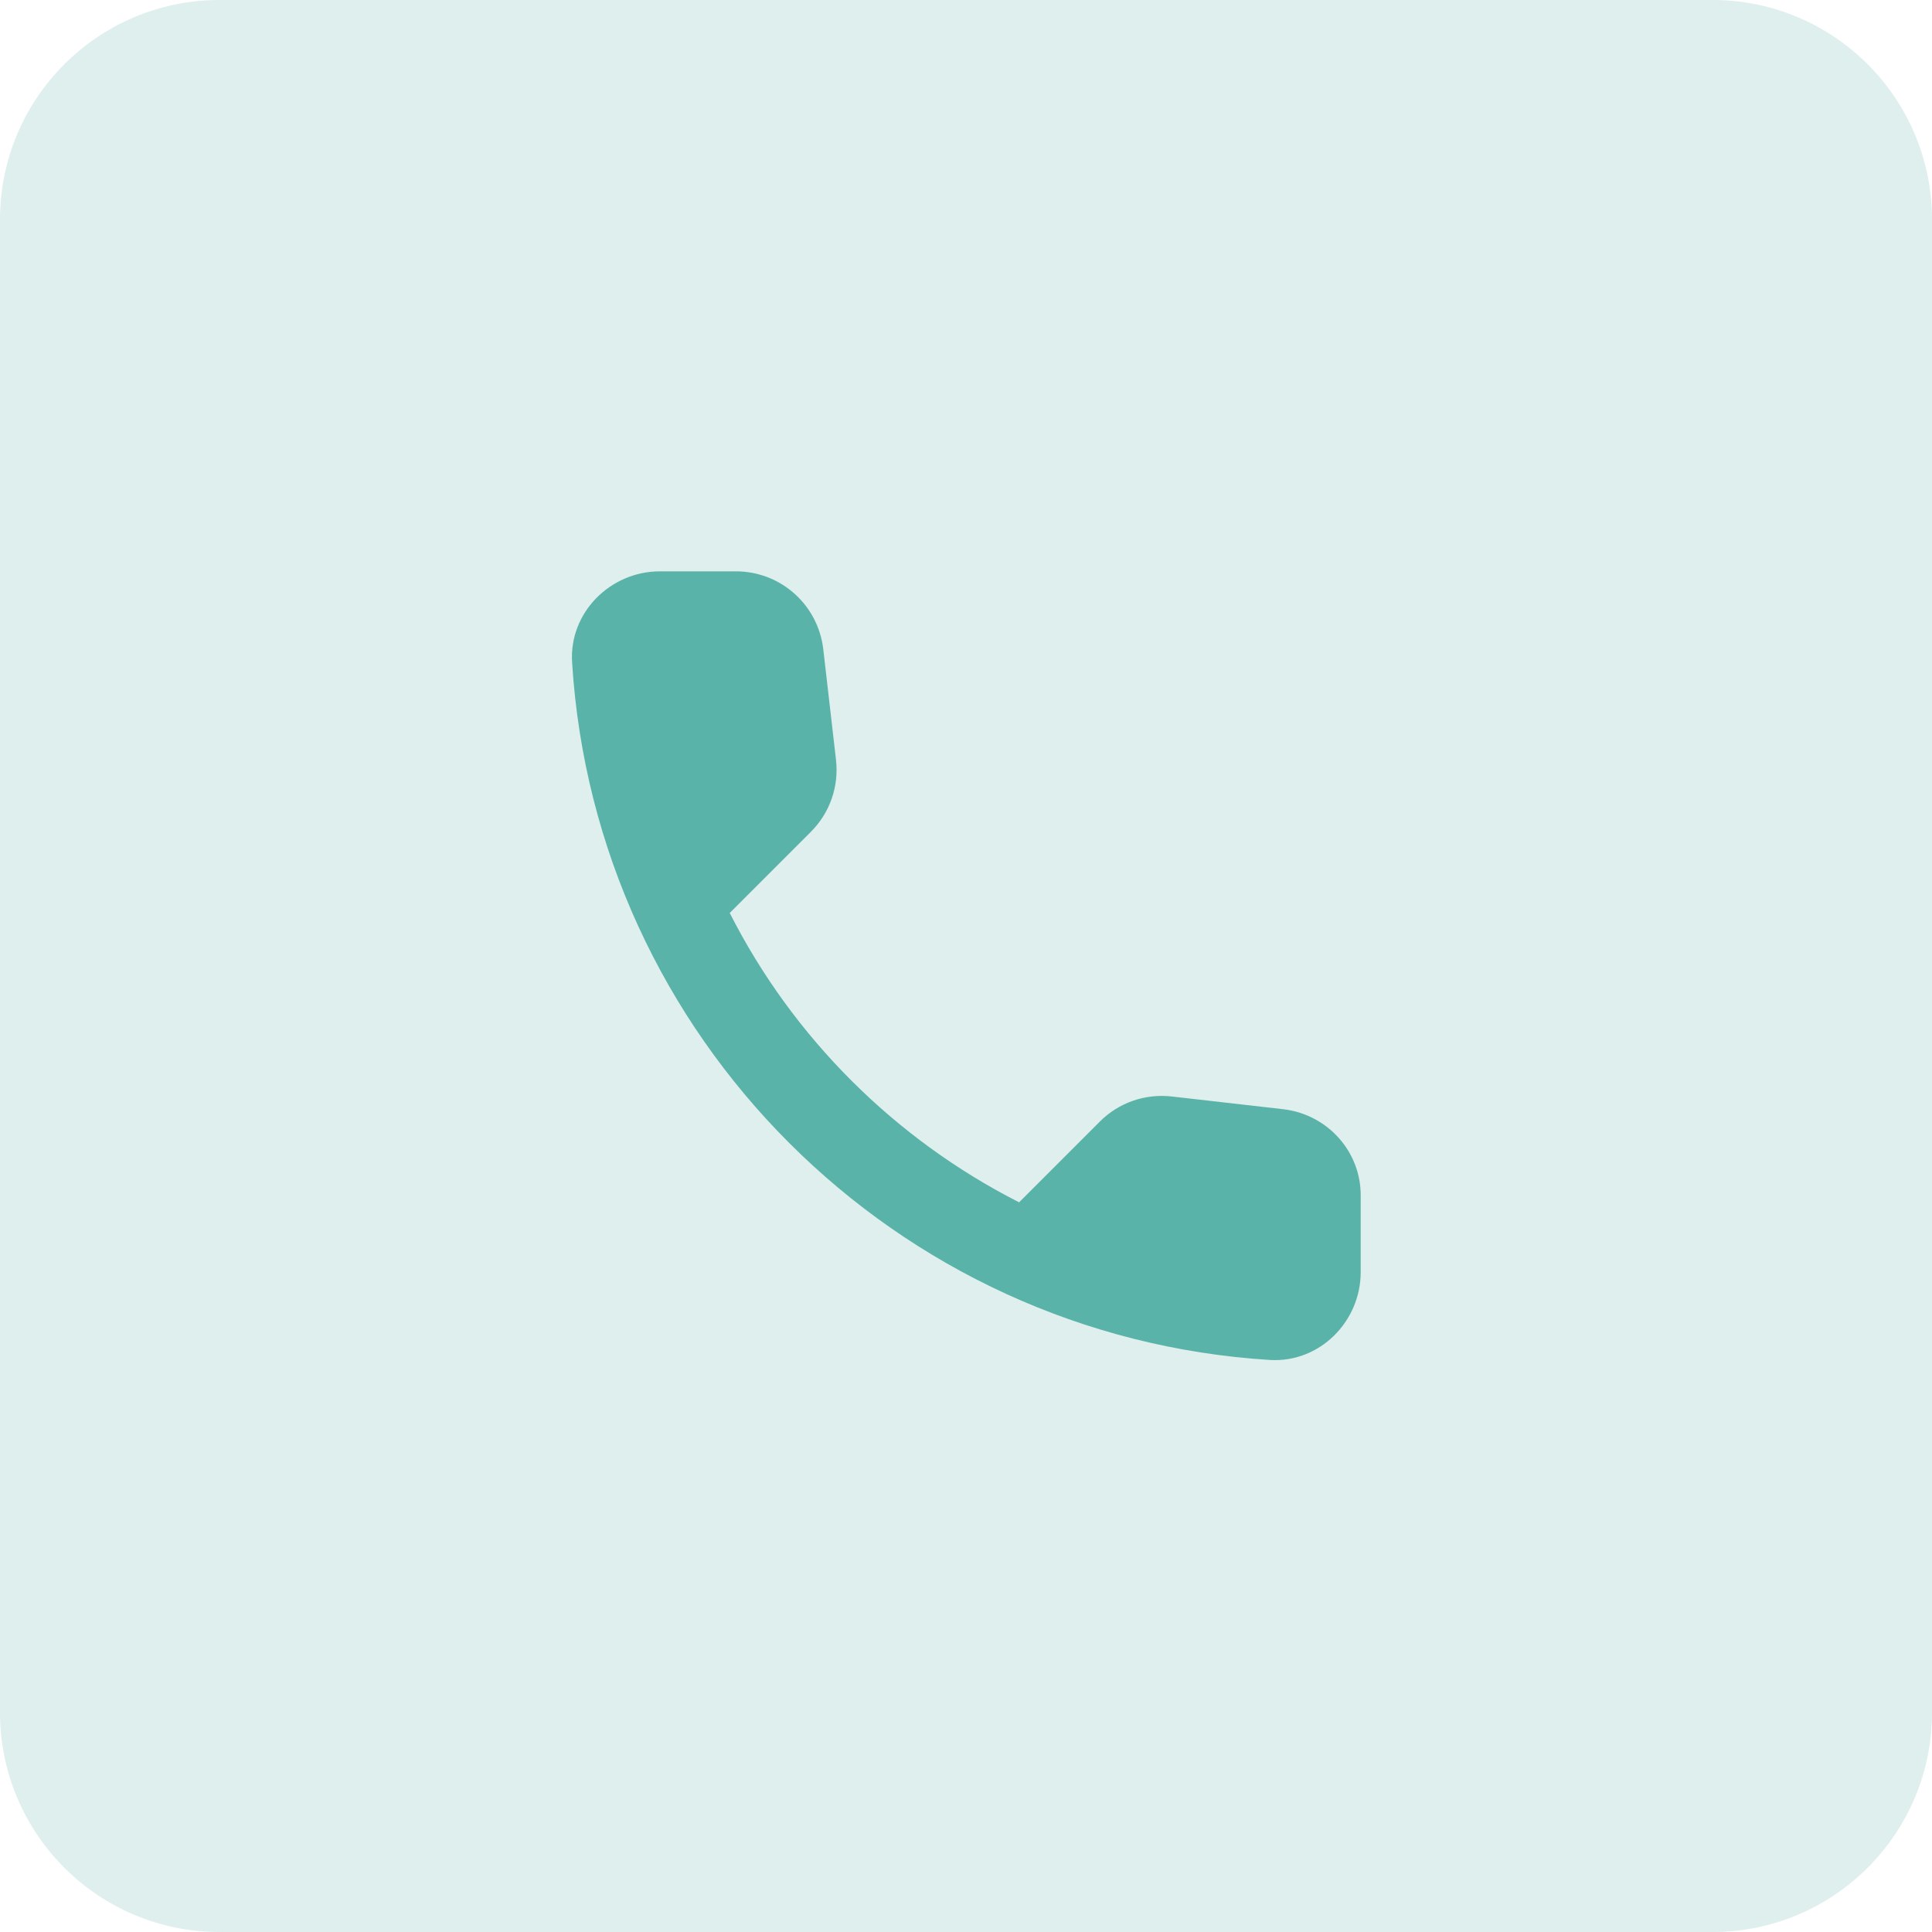
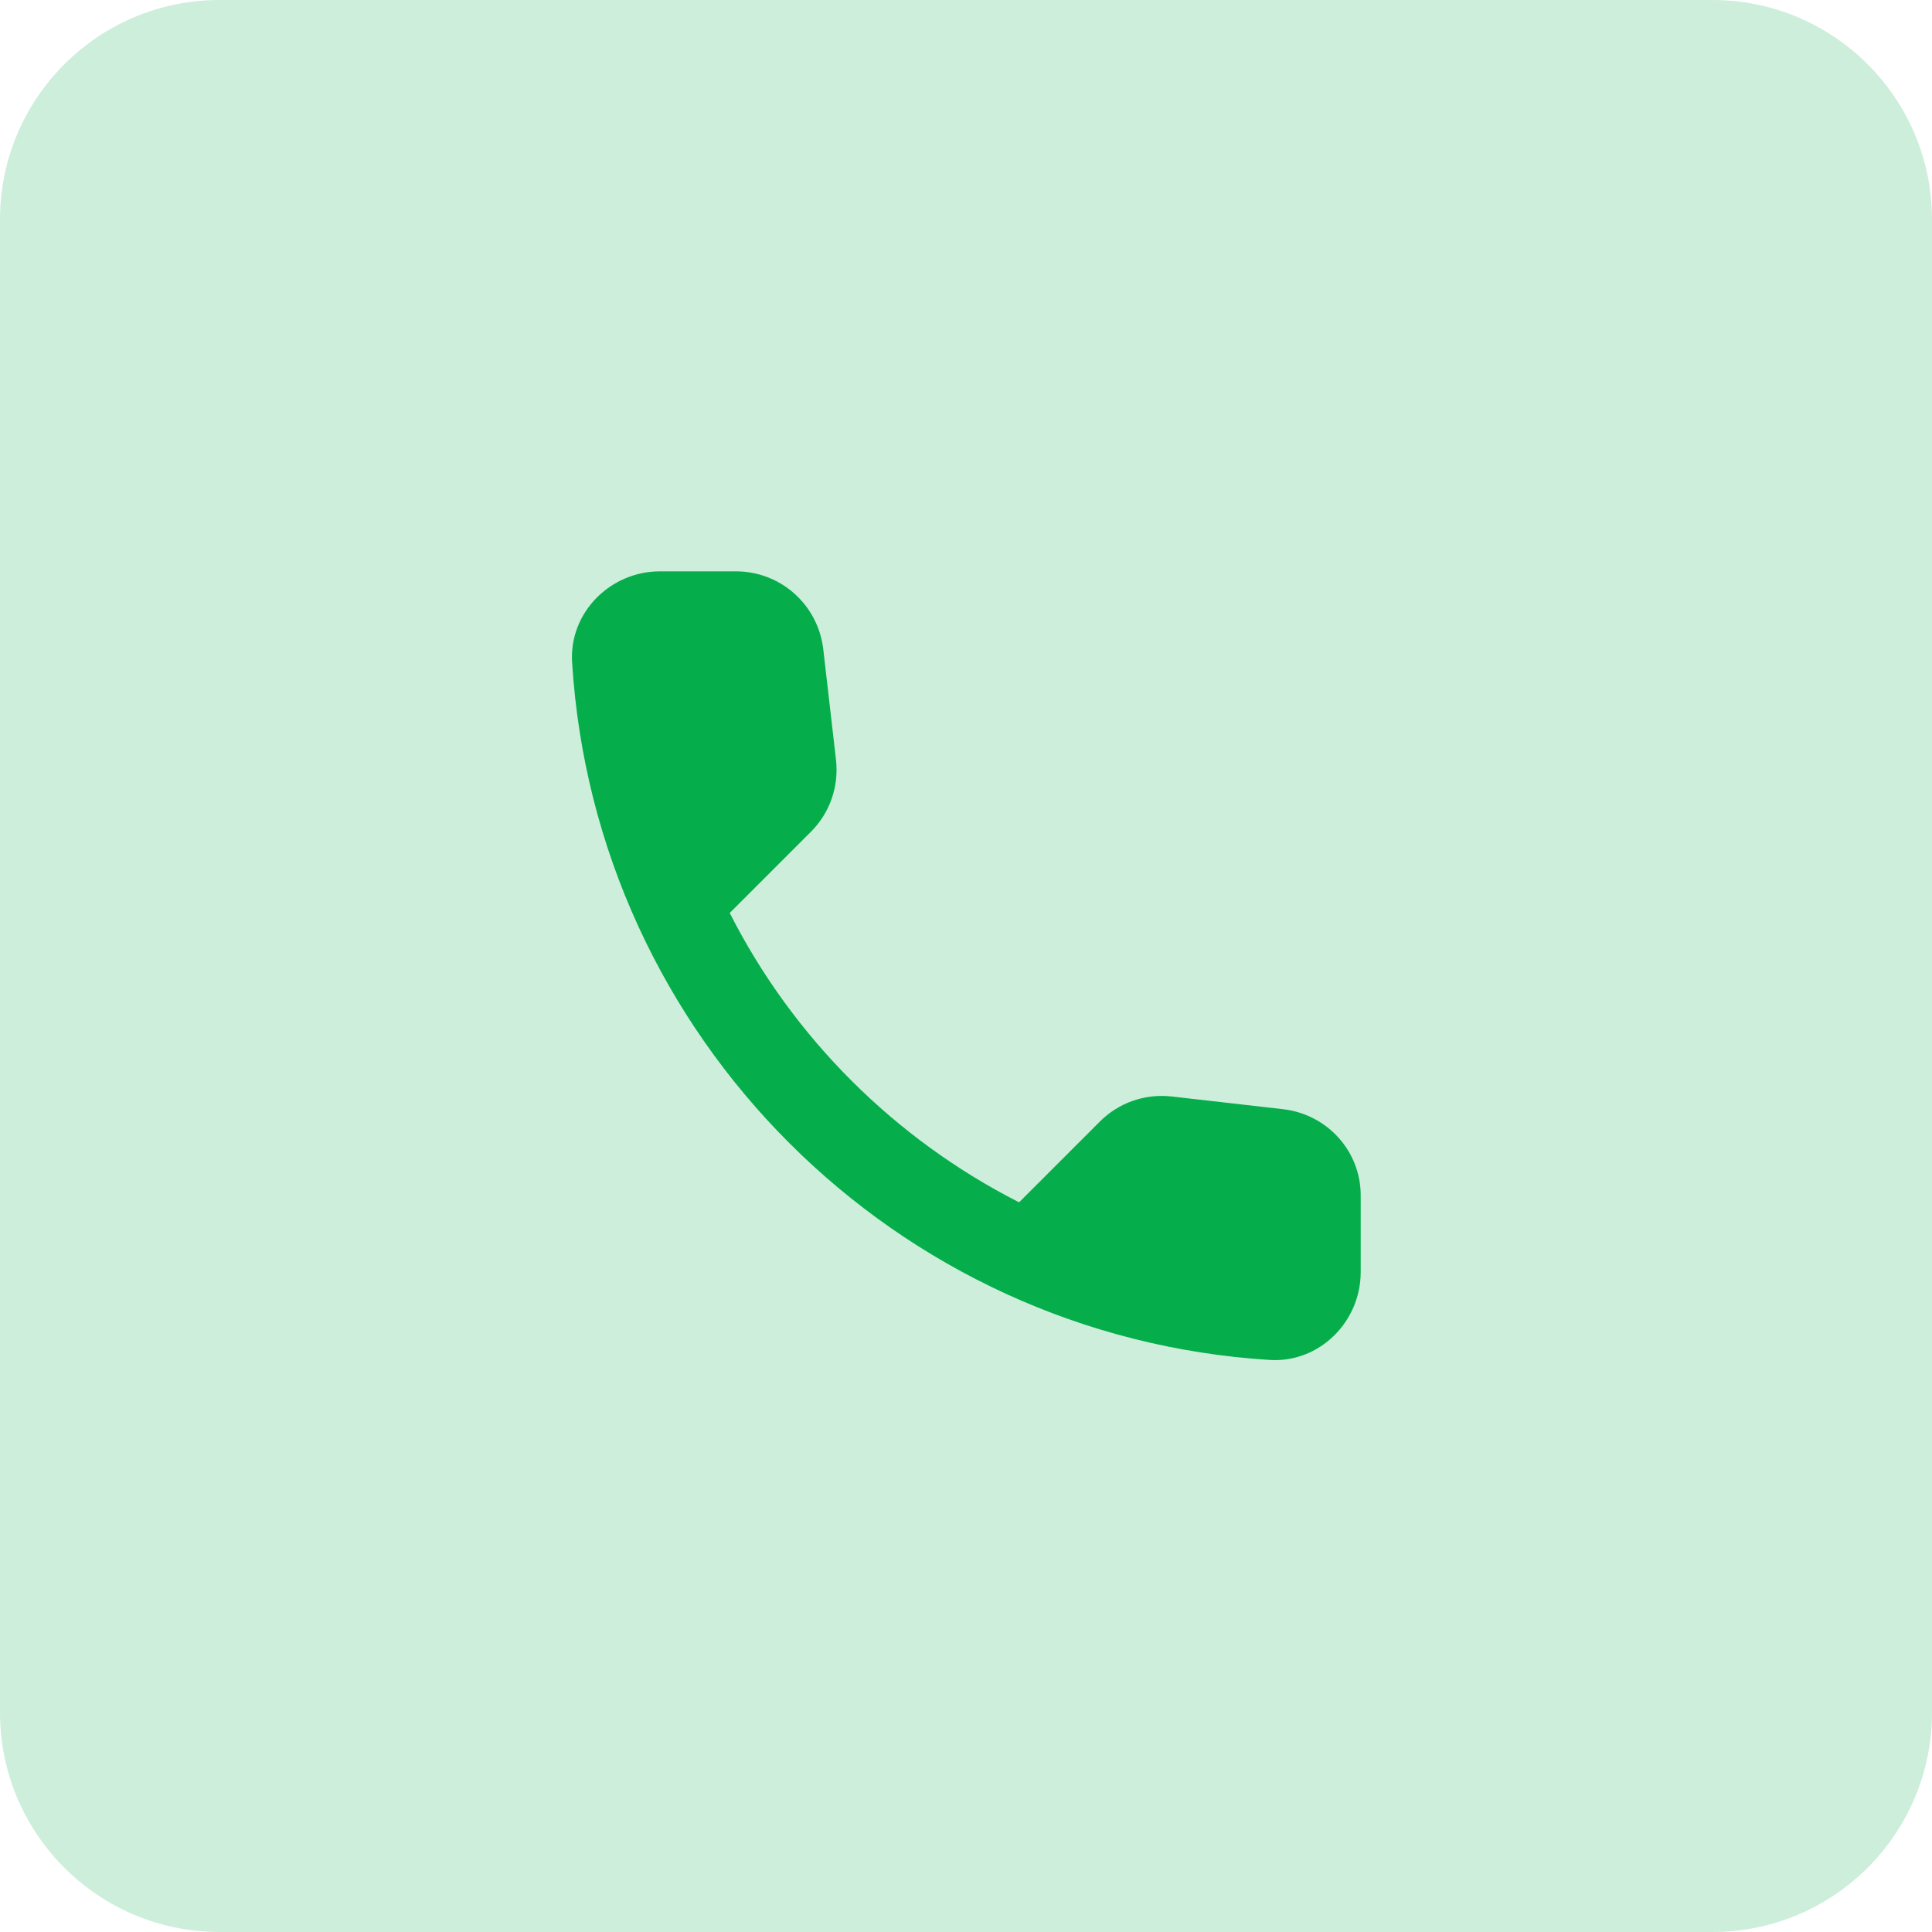
<svg xmlns="http://www.w3.org/2000/svg" width="44" height="44" viewBox="0 0 44 44" fill="none">
-   <rect width="44" height="44" rx="5" fill="#5AB3A8" fill-opacity="0.2" />
-   <path d="M29.229 25.262L26.689 24.972C26.079 24.902 25.479 25.112 25.049 25.542L23.209 27.382C20.379 25.942 18.059 23.632 16.619 20.792L18.469 18.942C18.899 18.512 19.109 17.912 19.039 17.302L18.749 14.782C18.629 13.772 17.779 13.012 16.759 13.012H15.029C13.899 13.012 12.959 13.952 13.029 15.082C13.559 23.622 20.389 30.442 28.919 30.972C30.049 31.042 30.989 30.102 30.989 28.972V27.242C30.999 26.232 30.239 25.382 29.229 25.262Z" fill="#5AB3A8" />
+   <rect width="44" height="44" rx="5" fill="#05AE4B" fill-opacity="0.2" />
+   <path d="M29.229 25.262L26.689 24.972C26.079 24.902 25.479 25.112 25.049 25.542L23.209 27.382C20.379 25.942 18.059 23.632 16.619 20.792L18.469 18.942C18.899 18.512 19.109 17.912 19.039 17.302L18.749 14.782C18.629 13.772 17.779 13.012 16.759 13.012H15.029C13.899 13.012 12.959 13.952 13.029 15.082C13.559 23.622 20.389 30.442 28.919 30.972C30.049 31.042 30.989 30.102 30.989 28.972V27.242C30.999 26.232 30.239 25.382 29.229 25.262Z" fill="#05AE4B" />
</svg>
